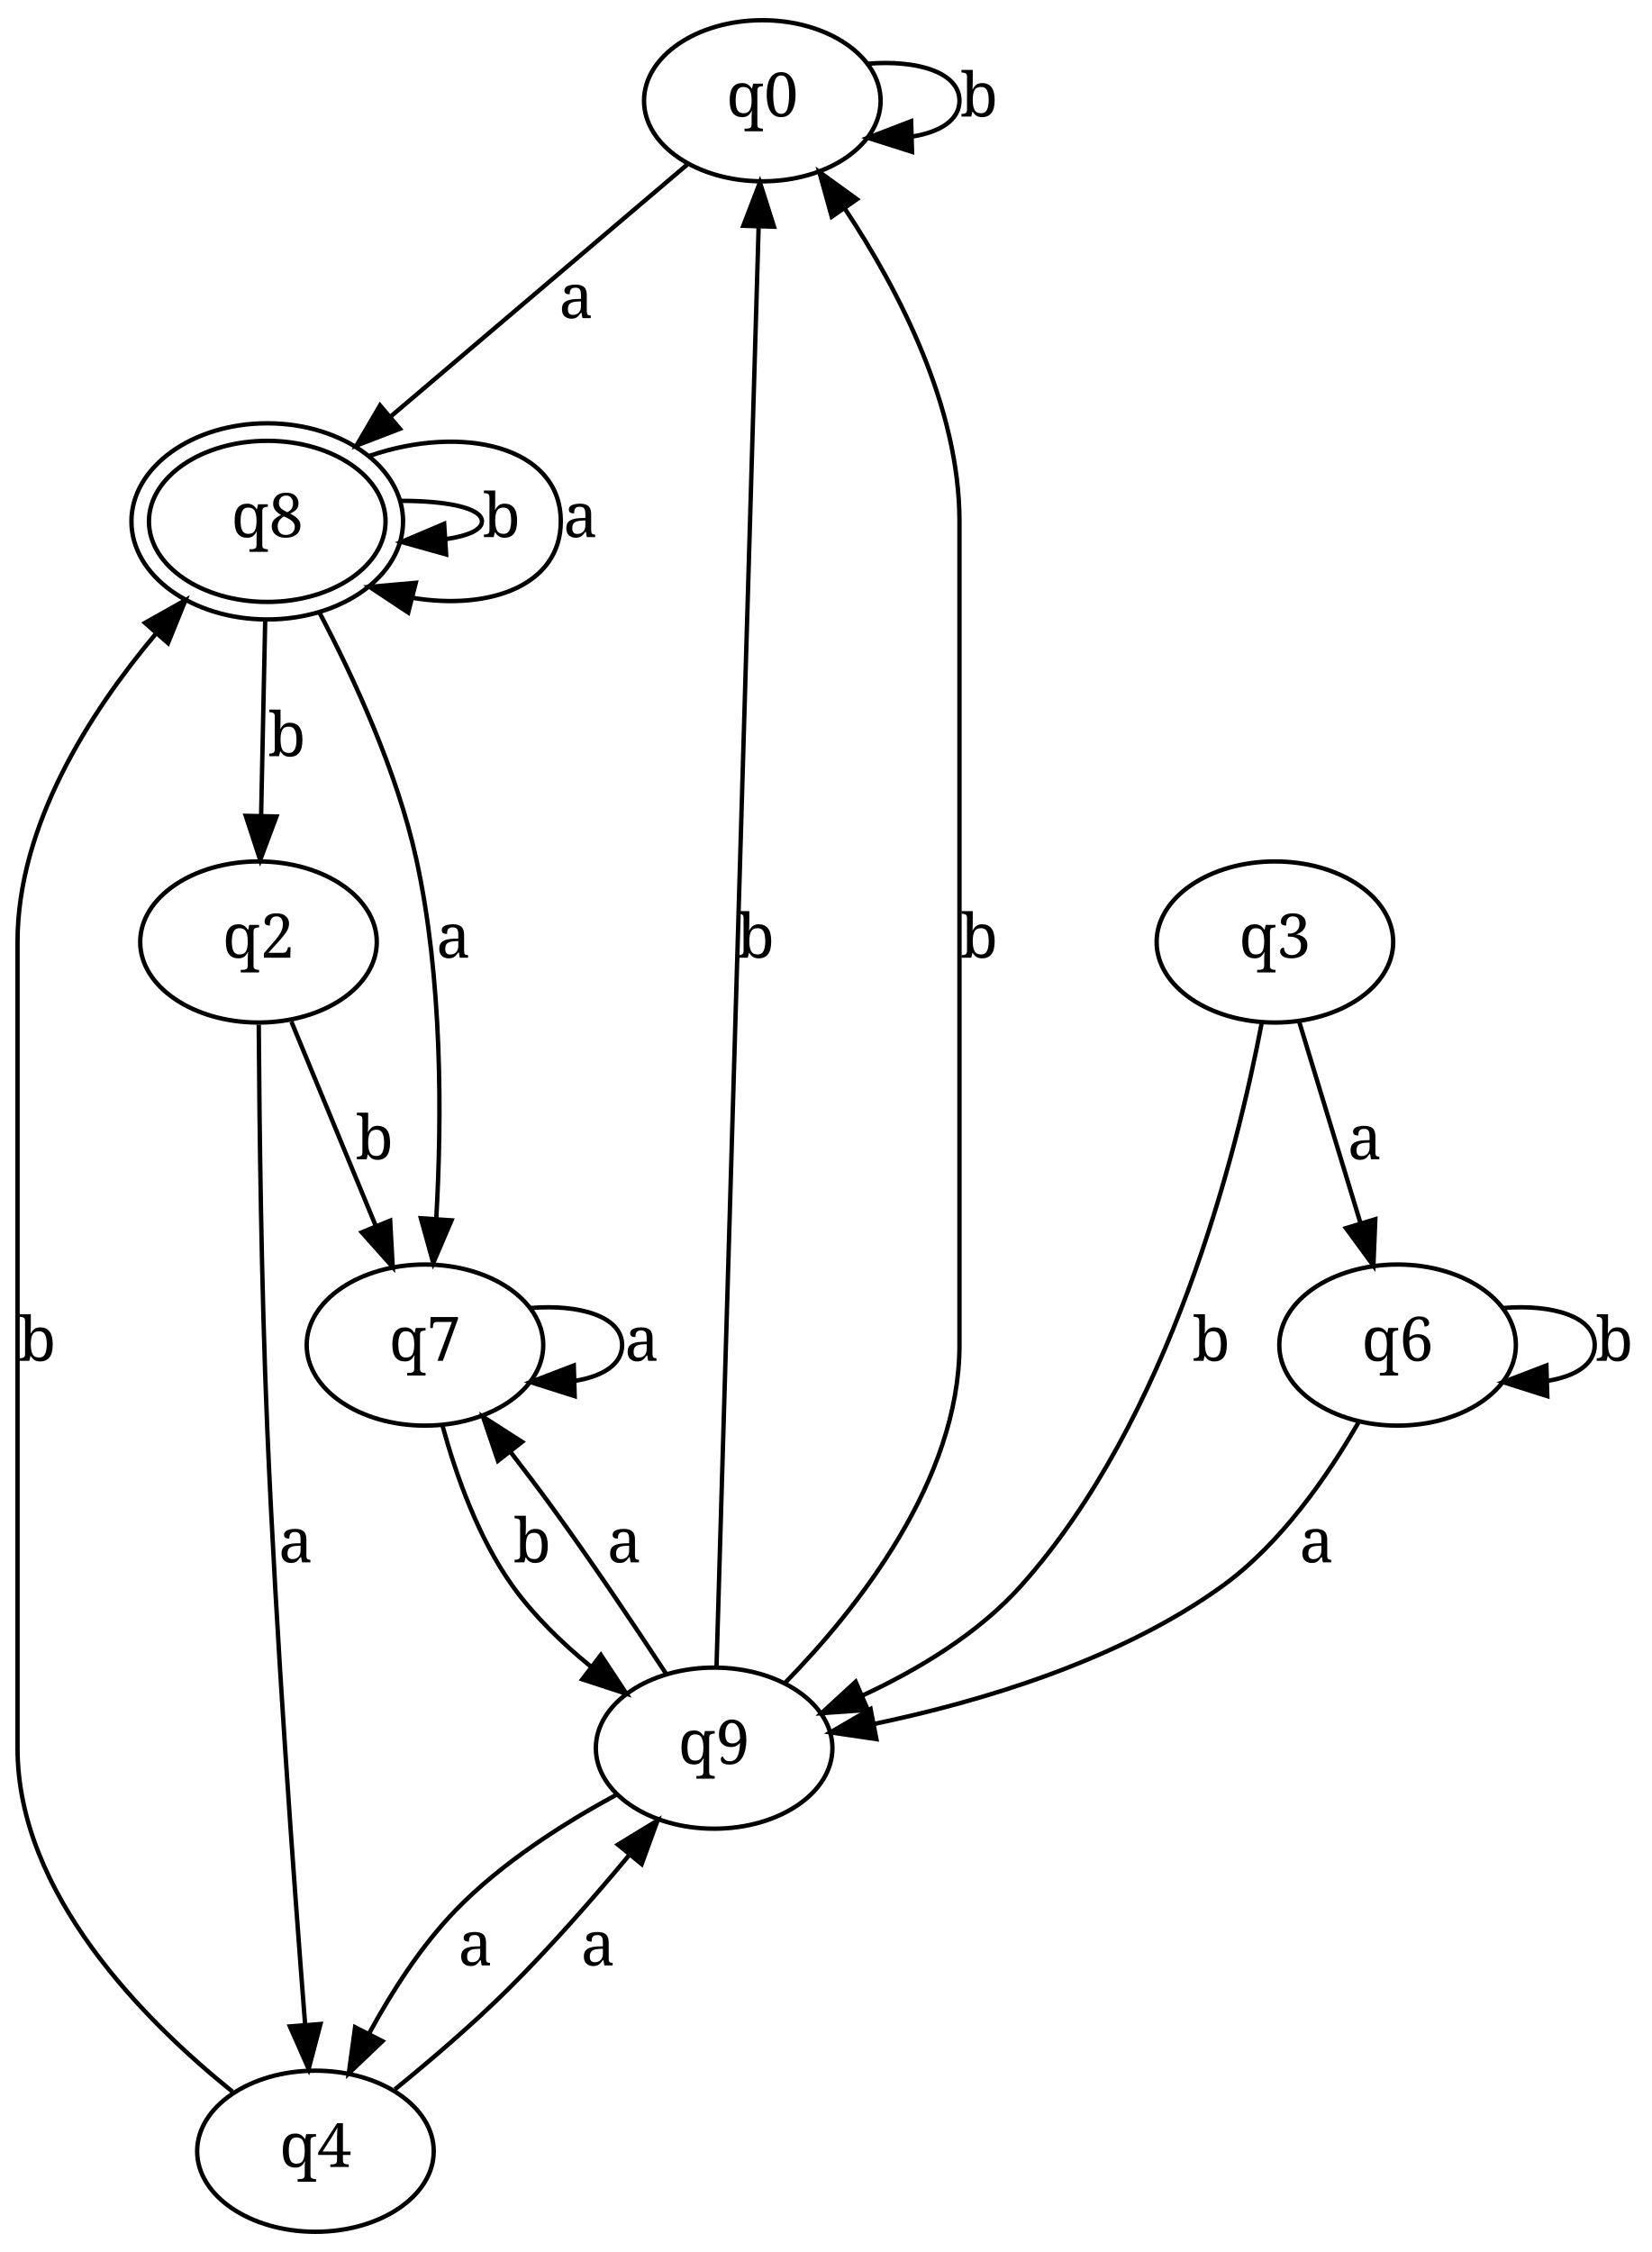
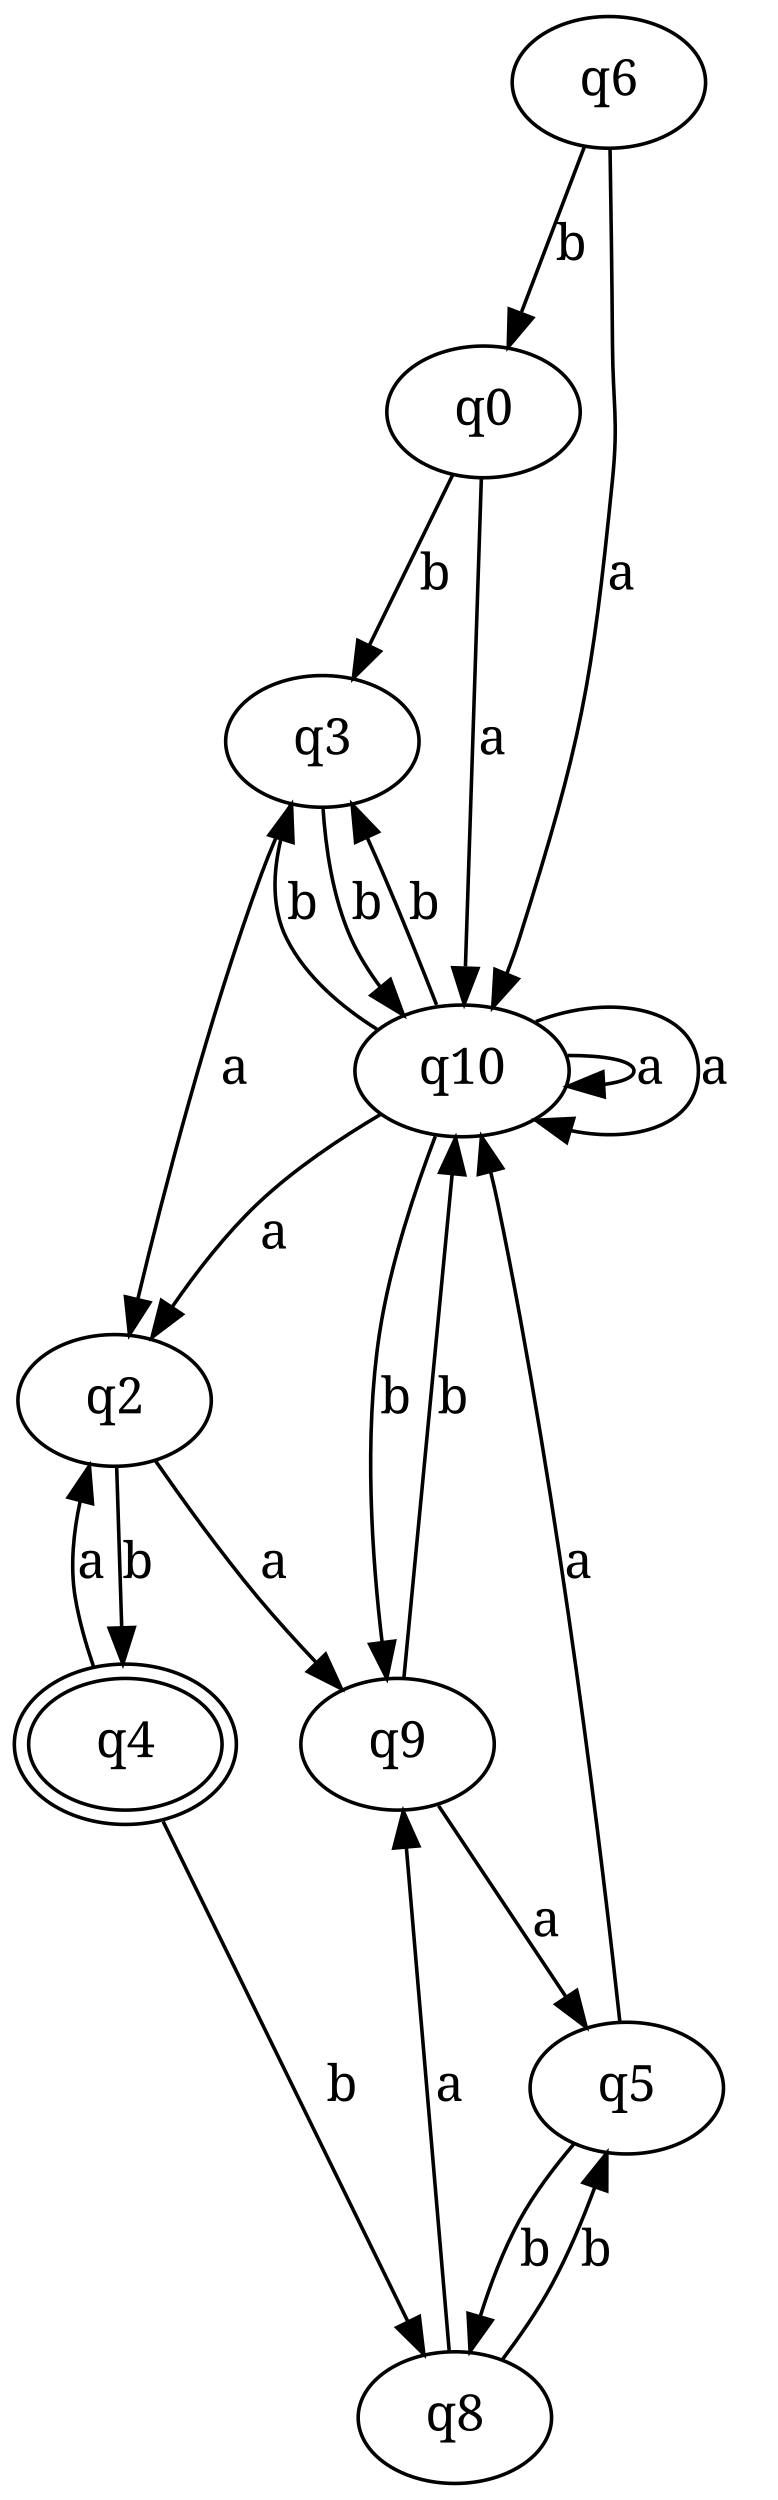
- <svg xmlns="http://www.w3.org/2000/svg" width="377pt" height="514pt" viewBox="0.00 0.00 377.00 514.00">
-   <g id="graph1" class="graph" transform="scale(1 1) rotate(0) translate(4 510)">
-     <polygon fill="white" stroke="white" points="-4,5 -4,-510 374,-510 374,5 -4,5" />
+ <svg xmlns="http://www.w3.org/2000/svg" width="217pt" height="698pt" viewBox="0.00 0.00 217.00 698.00">
+   <g id="graph1" class="graph" transform="scale(1 1) rotate(0) translate(4 694)">
+     <polygon fill="white" stroke="white" points="-4,5 -4,-694 214,-694 214,5 -4,5" />
    <g id="node1" class="node">
-       <ellipse fill="none" stroke="black" cx="170" cy="-487" rx="27" ry="18.385" />
-       <text text-anchor="middle" x="170" y="-483.4" font-family="Times Roman,serif" font-size="14.00">q0</text>
+       <ellipse fill="none" stroke="black" cx="131" cy="-579" rx="27" ry="18.385" />
+       <text text-anchor="middle" x="131" y="-575.4" font-family="Times Roman,serif" font-size="14.00">q0</text>
+     </g>
+     <g id="node3" class="node">
+       <ellipse fill="none" stroke="black" cx="86" cy="-487" rx="27" ry="18.385" />
+       <text text-anchor="middle" x="86" y="-483.4" font-family="Times Roman,serif" font-size="14.00">q3</text>
    </g>
    <g id="edge2" class="edge">
-       <path fill="none" stroke="black" d="M194.074,-495.454C205.242,-496.377 215,-493.559 215,-487 215,-482.593 210.595,-479.875 204.317,-478.846" />
-       <polygon fill="black" stroke="black" points="204.173,-475.34 194.074,-478.546 203.967,-482.337 204.173,-475.34" />
-       <text text-anchor="middle" x="219.5" y="-483.4" font-family="Times Roman,serif" font-size="14.00">b</text>
+       <path fill="none" stroke="black" d="M122.324,-561.261C115.725,-547.77 106.536,-528.984 99.051,-513.683" />
+       <polygon fill="black" stroke="black" points="102.188,-512.129 94.65,-504.684 95.9,-515.205 102.188,-512.129" />
+       <text text-anchor="middle" x="117.5" y="-529.4" font-family="Times Roman,serif" font-size="14.00">b</text>
    </g>
-     <g id="node4" class="node">
-       <ellipse fill="none" stroke="black" cx="57" cy="-391" rx="27" ry="18.385" />
-       <ellipse fill="none" stroke="black" cx="57" cy="-391" rx="31" ry="22.385" />
-       <text text-anchor="middle" x="57" y="-387.4" font-family="Times Roman,serif" font-size="14.00">q8</text>
+     <g id="node5" class="node">
+       <ellipse fill="none" stroke="black" cx="125" cy="-395" rx="29.907" ry="18.385" />
+       <text text-anchor="middle" x="125" y="-391.4" font-family="Times Roman,serif" font-size="14.00">q10</text>
    </g>
    <g id="edge4" class="edge">
-       <path fill="none" stroke="black" d="M152.838,-472.42C134.881,-457.164 106.399,-432.968 85.145,-414.911" />
-       <polygon fill="black" stroke="black" points="87.277,-412.13 77.39,-408.322 82.745,-417.464 87.277,-412.13" />
-       <text text-anchor="middle" x="127.5" y="-437.4" font-family="Times Roman,serif" font-size="14.00">a</text>
+       <path fill="none" stroke="black" d="M130.392,-560.345C129.345,-528.247 127.196,-462.349 125.95,-424.148" />
+       <polygon fill="black" stroke="black" points="129.434,-423.585 125.61,-413.705 122.438,-423.814 129.434,-423.585" />
+       <text text-anchor="middle" x="133.5" y="-483.4" font-family="Times Roman,serif" font-size="14.00">a</text>
+     </g>
+     <g id="edge10" class="edge">
+       <path fill="none" stroke="black" d="M86.181,-468.465C86.892,-457.453 88.875,-443.449 94,-432 96.128,-427.246 99.051,-422.619 102.256,-418.338" />
+       <polygon fill="black" stroke="black" points="104.981,-420.535 108.634,-410.589 99.576,-416.086 104.981,-420.535" />
+       <text text-anchor="middle" x="98.5" y="-437.4" font-family="Times Roman,serif" font-size="14.00">b</text>
+     </g>
+     <g id="node6" class="node">
+       <ellipse fill="none" stroke="black" cx="28" cy="-303" rx="27" ry="18.385" />
+       <text text-anchor="middle" x="28" y="-299.4" font-family="Times Roman,serif" font-size="14.00">q2</text>
+     </g>
+     <g id="edge12" class="edge">
+       <path fill="none" stroke="black" d="M77.116,-469.174C74.31,-463.168 71.336,-456.372 69,-450 54.155,-409.5 41.609,-361.06 34.443,-331.158" />
+       <polygon fill="black" stroke="black" points="37.842,-330.326 32.137,-321.399 31.03,-331.935 37.842,-330.326" />
+       <text text-anchor="middle" x="61.5" y="-391.4" font-family="Times Roman,serif" font-size="14.00">a</text>
+     </g>
+     <g id="edge34" class="edge">
+       <path fill="none" stroke="black" d="M117.896,-413.428C113.694,-424.154 108.194,-437.904 103,-450 101.591,-453.282 100.075,-456.71 98.551,-460.099" />
+       <polygon fill="black" stroke="black" points="95.278,-458.839 94.31,-469.39 101.646,-461.746 95.278,-458.839" />
+       <text text-anchor="middle" x="114.5" y="-437.4" font-family="Times Roman,serif" font-size="14.00">b</text>
+     </g>
+     <g id="edge38" class="edge">
+       <path fill="none" stroke="black" d="M101.239,-406.644C91.546,-412.745 81.369,-421.217 76,-432 71.788,-440.458 72.226,-450.438 74.387,-459.558" />
+       <polygon fill="black" stroke="black" points="71.117,-460.834 77.402,-469.364 77.808,-458.777 71.117,-460.834" />
+       <text text-anchor="middle" x="80.5" y="-437.4" font-family="Times Roman,serif" font-size="14.00">b</text>
+     </g>
+     <g id="edge36" class="edge">
+       <path fill="none" stroke="black" d="M154.53,-399.311C164.748,-399.357 173,-397.92 173,-395 173,-393.175 169.777,-391.929 164.864,-391.263" />
+       <polygon fill="black" stroke="black" points="164.709,-387.749 154.53,-390.689 164.32,-394.738 164.709,-387.749" />
+       <text text-anchor="middle" x="177.5" y="-391.4" font-family="Times Roman,serif" font-size="14.00">a</text>
+     </g>
+     <g id="edge40" class="edge">
+       <path fill="none" stroke="black" d="M145.611,-408.767C167.017,-417.123 191,-412.534 191,-395 191,-380.069 173.609,-374.524 155.227,-378.368" />
+       <polygon fill="black" stroke="black" points="154.195,-375.023 145.611,-381.233 156.194,-381.731 154.195,-375.023" />
+       <text text-anchor="middle" x="195.5" y="-391.4" font-family="Times Roman,serif" font-size="14.00">a</text>
+     </g>
+     <g id="edge44" class="edge">
+       <path fill="none" stroke="black" d="M102.252,-382.852C91.22,-376.335 78.187,-367.661 68,-358 59.08,-349.54 50.798,-338.864 44.112,-329.173" />
+       <polygon fill="black" stroke="black" points="46.895,-327.036 38.447,-320.642 41.063,-330.909 46.895,-327.036" />
+       <text text-anchor="middle" x="72.5" y="-345.4" font-family="Times Roman,serif" font-size="14.00">a</text>
+     </g>
+     <g id="node10" class="node">
+       <ellipse fill="none" stroke="black" cx="107" cy="-207" rx="27" ry="18.385" />
+       <text text-anchor="middle" x="107" y="-203.4" font-family="Times Roman,serif" font-size="14.00">q9</text>
+     </g>
+     <g id="edge42" class="edge">
+       <path fill="none" stroke="black" d="M117.543,-376.769C112.015,-362.222 104.949,-341.175 102,-322 97.495,-292.71 99.887,-258.766 102.697,-235.388" />
+       <polygon fill="black" stroke="black" points="106.171,-235.813 103.994,-225.445 99.23,-234.908 106.171,-235.813" />
+       <text text-anchor="middle" x="106.5" y="-299.4" font-family="Times Roman,serif" font-size="14.00">b</text>
+     </g>
+     <g id="node8" class="node">
+       <ellipse fill="none" stroke="black" cx="31" cy="-207" rx="27" ry="18.385" />
+       <ellipse fill="none" stroke="black" cx="31" cy="-207" rx="31" ry="22.385" />
+       <text text-anchor="middle" x="31" y="-203.4" font-family="Times Roman,serif" font-size="14.00">q4</text>
+     </g>
+     <g id="edge6" class="edge">
+       <path fill="none" stroke="black" d="M28.578,-284.49C28.973,-271.863 29.506,-254.791 29.972,-239.885" />
+       <polygon fill="black" stroke="black" points="33.483,-239.612 30.297,-229.508 26.486,-239.394 33.483,-239.612" />
+       <text text-anchor="middle" x="34.5" y="-253.4" font-family="Times Roman,serif" font-size="14.00">b</text>
+     </g>
+     <g id="edge8" class="edge">
+       <path fill="none" stroke="black" d="M39.352,-286.207C47.075,-275.088 57.722,-260.337 68,-248 73.015,-241.981 78.69,-235.733 84.127,-229.983" />
+       <polygon fill="black" stroke="black" points="86.898,-232.151 91.31,-222.519 81.854,-227.297 86.898,-232.151" />
+       <text text-anchor="middle" x="72.5" y="-253.4" font-family="Times Roman,serif" font-size="14.00">a</text>
+     </g>
+     <g id="edge16" class="edge">
+       <path fill="none" stroke="black" d="M22.08,-228.786C19.987,-234.898 18.059,-241.619 17,-248 15.549,-256.742 16.519,-266.218 18.373,-274.803" />
+       <polygon fill="black" stroke="black" points="15.051,-275.934 20.969,-284.722 21.823,-274.162 15.051,-275.934" />
+       <text text-anchor="middle" x="21.5" y="-253.4" font-family="Times Roman,serif" font-size="14.00">a</text>
+     </g>
+     <g id="node14" class="node">
+       <ellipse fill="none" stroke="black" cx="123" cy="-19" rx="27" ry="18.385" />
+       <text text-anchor="middle" x="123" y="-15.4" font-family="Times Roman,serif" font-size="14.00">q8</text>
+     </g>
+     <g id="edge14" class="edge">
+       <path fill="none" stroke="black" d="M41.554,-185.434C58.407,-150.993 91.37,-83.636 109.773,-46.029" />
+       <polygon fill="black" stroke="black" points="113.084,-47.226 114.336,-36.705 106.796,-44.149 113.084,-47.226" />
+       <text text-anchor="middle" x="91.5" y="-107.4" font-family="Times Roman,serif" font-size="14.00">b</text>
+     </g>
+     <g id="edge30" class="edge">
+       <path fill="none" stroke="black" d="M108.784,-225.638C111.933,-258.522 118.494,-327.05 122.234,-366.106" />
+       <polygon fill="black" stroke="black" points="118.771,-366.666 123.208,-376.287 125.739,-365.998 118.771,-366.666" />
+       <text text-anchor="middle" x="122.5" y="-299.4" font-family="Times Roman,serif" font-size="14.00">b</text>
+     </g>
+     <g id="node16" class="node">
+       <ellipse fill="none" stroke="black" cx="171" cy="-111" rx="27" ry="18.385" />
+       <text text-anchor="middle" x="171" y="-107.4" font-family="Times Roman,serif" font-size="14.00">q5</text>
+     </g>
+     <g id="edge32" class="edge">
+       <path fill="none" stroke="black" d="M118.442,-189.837C128.362,-174.957 142.853,-153.221 154.108,-136.338" />
+       <polygon fill="black" stroke="black" points="157.022,-138.276 159.657,-128.014 151.198,-134.393 157.022,-138.276" />
+       <text text-anchor="middle" x="148.5" y="-153.4" font-family="Times Roman,serif" font-size="14.00">a</text>
+     </g>
+     <g id="edge28" class="edge">
+       <path fill="none" stroke="black" d="M121.414,-37.638C118.615,-70.522 112.783,-139.05 109.459,-178.106" />
+       <polygon fill="black" stroke="black" points="105.953,-178.026 108.593,-188.287 112.928,-178.619 105.953,-178.026" />
+       <text text-anchor="middle" x="121.5" y="-107.4" font-family="Times Roman,serif" font-size="14.00">a</text>
    </g>
    <g id="edge26" class="edge">
-       <path fill="none" stroke="black" d="M87.625,-395.688C97.833,-395.688 106,-394.125 106,-391 106,-389.047 102.81,-387.704 97.925,-386.972" />
-       <polygon fill="black" stroke="black" points="97.828,-383.458 87.625,-386.312 97.381,-390.444 97.828,-383.458" />
-       <text text-anchor="middle" x="110.5" y="-387.4" font-family="Times Roman,serif" font-size="14.00">b</text>
+       <path fill="none" stroke="black" d="M136.354,-35.321C141.056,-41.551 146.129,-48.872 150,-56 154.643,-64.549 158.737,-74.343 162.047,-83.276" />
+       <polygon fill="black" stroke="black" points="158.81,-84.619 165.44,-92.882 165.41,-82.287 158.81,-84.619" />
+       <text text-anchor="middle" x="162.5" y="-61.4" font-family="Times Roman,serif" font-size="14.00">b</text>
    </g>
-     <g id="edge28" class="edge">
-       <path fill="none" stroke="black" d="M80.347,-405.951C101.424,-413.224 124,-408.24 124,-391 124,-376.454 107.928,-370.633 90.245,-373.538" />
-       <polygon fill="black" stroke="black" points="89.179,-370.197 80.347,-376.049 90.901,-376.982 89.179,-370.197" />
-       <text text-anchor="middle" x="128.5" y="-387.4" font-family="Times Roman,serif" font-size="14.00">a</text>
+     <g id="edge20" class="edge">
+       <path fill="none" stroke="black" d="M169.043,-129.724C164.546,-171.144 152.5,-273.558 135,-358 134.405,-360.871 133.719,-363.85 132.99,-366.814" />
+       <polygon fill="black" stroke="black" points="129.559,-366.1 130.42,-376.66 136.332,-367.868 129.559,-366.1" />
+       <text text-anchor="middle" x="157.5" y="-253.4" font-family="Times Roman,serif" font-size="14.00">a</text>
    </g>
-     <g id="node5" class="node">
-       <ellipse fill="none" stroke="black" cx="55" cy="-295" rx="27" ry="18.385" />
-       <text text-anchor="middle" x="55" y="-291.4" font-family="Times Roman,serif" font-size="14.00">q2</text>
+     <g id="edge18" class="edge">
+       <path fill="none" stroke="black" d="M156.182,-95.346C150.837,-89.075 145.114,-81.553 141,-74 136.509,-65.756 132.899,-56.203 130.124,-47.395" />
+       <polygon fill="black" stroke="black" points="133.405,-46.142 127.248,-37.52 126.684,-48.1 133.405,-46.142" />
+       <text text-anchor="middle" x="145.5" y="-61.4" font-family="Times Roman,serif" font-size="14.00">b</text>
    </g>
-     <g id="edge34" class="edge">
-       <path fill="none" stroke="black" d="M56.526,-368.249C56.25,-354.994 55.899,-338.148 55.603,-323.954" />
-       <polygon fill="black" stroke="black" points="59.098,-323.645 55.39,-313.72 52.099,-323.791 59.098,-323.645" />
-       <text text-anchor="middle" x="61.5" y="-337.4" font-family="Times Roman,serif" font-size="14.00">b</text>
+     <g id="node19" class="node">
+       <ellipse fill="none" stroke="black" cx="166" cy="-671" rx="27" ry="18.385" />
+       <text text-anchor="middle" x="166" y="-667.4" font-family="Times Roman,serif" font-size="14.00">q6</text>
    </g>
-     <g id="node7" class="node">
-       <ellipse fill="none" stroke="black" cx="93" cy="-203" rx="27" ry="18.385" />
-       <text text-anchor="middle" x="93" y="-199.4" font-family="Times Roman,serif" font-size="14.00">q7</text>
-     </g>
-     <g id="edge36" class="edge">
-       <path fill="none" stroke="black" d="M68.904,-370.205C76.841,-355.135 86.597,-333.979 91,-314 97.024,-286.664 96.857,-254.618 95.584,-232.006" />
-       <polygon fill="black" stroke="black" points="99.056,-231.467 94.893,-221.725 92.072,-231.937 99.056,-231.467" />
-       <text text-anchor="middle" x="99.5" y="-291.4" font-family="Times Roman,serif" font-size="14.00">a</text>
-     </g>
-     <g id="edge6" class="edge">
-       <path fill="none" stroke="black" d="M62.508,-276.824C68.008,-263.507 75.567,-245.207 81.782,-230.159" />
-       <polygon fill="black" stroke="black" points="85.055,-231.404 85.637,-220.825 78.585,-228.732 85.055,-231.404" />
-       <text text-anchor="middle" x="81.5" y="-245.4" font-family="Times Roman,serif" font-size="14.00">b</text>
-     </g>
-     <g id="node9" class="node">
-       <ellipse fill="none" stroke="black" cx="68" cy="-19" rx="27" ry="18.385" />
-       <text text-anchor="middle" x="68" y="-15.4" font-family="Times Roman,serif" font-size="14.00">q4</text>
-     </g>
-     <g id="edge8" class="edge">
-       <path fill="none" stroke="black" d="M55.061,-276.137C55.197,-254.045 55.631,-216.351 57,-184 59.017,-136.324 63.052,-81.002 65.634,-48.06" />
-       <polygon fill="black" stroke="black" points="69.147,-48.036 66.449,-37.79 62.169,-47.482 69.147,-48.036" />
-       <text text-anchor="middle" x="63.5" y="-153.4" font-family="Times Roman,serif" font-size="14.00">a</text>
+     <g id="edge22" class="edge">
+       <path fill="none" stroke="black" d="M159.085,-652.824C154.1,-639.719 147.278,-621.789 141.607,-606.88" />
+       <polygon fill="black" stroke="black" points="144.728,-605.24 137.901,-597.138 138.185,-607.729 144.728,-605.24" />
+       <text text-anchor="middle" x="155.5" y="-621.4" font-family="Times Roman,serif" font-size="14.00">b</text>
    </g>
    <g id="edge24" class="edge">
-       <path fill="none" stroke="black" d="M117.074,-211.454C128.242,-212.377 138,-209.559 138,-203 138,-198.593 133.595,-195.875 127.317,-194.846" />
-       <polygon fill="black" stroke="black" points="127.173,-191.34 117.074,-194.546 126.967,-198.337 127.173,-191.34" />
-       <text text-anchor="middle" x="142.5" y="-199.4" font-family="Times Roman,serif" font-size="14.00">a</text>
-     </g>
-     <g id="node12" class="node">
-       <ellipse fill="none" stroke="black" cx="159" cy="-111" rx="27" ry="18.385" />
-       <text text-anchor="middle" x="159" y="-107.4" font-family="Times Roman,serif" font-size="14.00">q9</text>
-     </g>
-     <g id="edge22" class="edge">
-       <path fill="none" stroke="black" d="M97.038,-184.466C100.122,-173.189 105.195,-158.907 113,-148 117.864,-141.202 124.299,-134.98 130.808,-129.657" />
-       <polygon fill="black" stroke="black" points="133.156,-132.268 138.982,-123.419 128.909,-126.703 133.156,-132.268" />
-       <text text-anchor="middle" x="117.5" y="-153.4" font-family="Times Roman,serif" font-size="14.00">b</text>
-     </g>
-     <g id="edge14" class="edge">
-       <path fill="none" stroke="black" d="M49.058,-32.6C28.938,-48.786 0,-77.831 0,-111 0,-295 0,-295 0,-295 0,-321.558 16.328,-347.187 31.506,-365.274" />
-       <polygon fill="black" stroke="black" points="29.1,-367.838 38.336,-373.03 34.354,-363.212 29.1,-367.838" />
-       <text text-anchor="middle" x="4.5" y="-199.4" font-family="Times Roman,serif" font-size="14.00">b</text>
-     </g>
-     <g id="edge16" class="edge">
-       <path fill="none" stroke="black" d="M86.139,-33.126C94.314,-39.773 103.923,-47.986 112,-56 121.613,-65.537 131.465,-76.796 139.65,-86.635" />
-       <polygon fill="black" stroke="black" points="137.046,-88.98 146.091,-94.497 142.461,-84.544 137.046,-88.98" />
-       <text text-anchor="middle" x="132.5" y="-61.4" font-family="Times Roman,serif" font-size="14.00">a</text>
-     </g>
-     <g id="node10" class="node">
-       <ellipse fill="none" stroke="black" cx="287" cy="-295" rx="27" ry="18.385" />
-       <text text-anchor="middle" x="287" y="-291.4" font-family="Times Roman,serif" font-size="14.00">q3</text>
-     </g>
-     <g id="edge10" class="edge">
-       <path fill="none" stroke="black" d="M283.997,-276.566C278.232,-246.393 263.037,-186.02 229,-148 219.283,-137.146 205.614,-128.937 192.93,-123.044" />
-       <polygon fill="black" stroke="black" points="194.074,-119.726 183.505,-118.983 191.304,-126.154 194.074,-119.726" />
-       <text text-anchor="middle" x="272.5" y="-199.4" font-family="Times Roman,serif" font-size="14.00">b</text>
-     </g>
-     <g id="node14" class="node">
-       <ellipse fill="none" stroke="black" cx="315" cy="-203" rx="27" ry="18.385" />
-       <text text-anchor="middle" x="315" y="-199.4" font-family="Times Roman,serif" font-size="14.00">q6</text>
-     </g>
-     <g id="edge12" class="edge">
-       <path fill="none" stroke="black" d="M292.532,-276.824C296.52,-263.719 301.977,-245.789 306.515,-230.88" />
-       <polygon fill="black" stroke="black" points="309.916,-231.724 309.48,-221.138 303.22,-229.686 309.916,-231.724" />
-       <text text-anchor="middle" x="307.5" y="-245.4" font-family="Times Roman,serif" font-size="14.00">a</text>
-     </g>
-     <g id="edge30" class="edge">
-       <path fill="none" stroke="black" d="M159.549,-129.758C161.335,-190.81 166.991,-384.142 169.151,-457.964" />
-       <polygon fill="black" stroke="black" points="165.663,-458.461 169.455,-468.354 172.66,-458.256 165.663,-458.461" />
-       <text text-anchor="middle" x="168.5" y="-291.4" font-family="Times Roman,serif" font-size="14.00">b</text>
-     </g>
-     <g id="edge38" class="edge">
-       <path fill="none" stroke="black" d="M175.198,-125.915C191.736,-142.847 215,-172.147 215,-203 215,-391 215,-391 215,-391 215,-417.1 201.194,-443.74 188.876,-462.313" />
-       <polygon fill="black" stroke="black" points="185.849,-460.537 183.016,-470.746 191.597,-464.532 185.849,-460.537" />
-       <text text-anchor="middle" x="219.5" y="-291.4" font-family="Times Roman,serif" font-size="14.00">b</text>
-     </g>
-     <g id="edge32" class="edge">
-       <path fill="none" stroke="black" d="M147.977,-128.069C140.779,-139.041 131.066,-153.526 122,-166 119.037,-170.077 115.816,-174.34 112.634,-178.461" />
-       <polygon fill="black" stroke="black" points="109.657,-176.587 106.253,-186.62 115.171,-180.9 109.657,-176.587" />
-       <text text-anchor="middle" x="138.5" y="-153.4" font-family="Times Roman,serif" font-size="14.00">a</text>
-     </g>
-     <g id="edge40" class="edge">
-       <path fill="none" stroke="black" d="M136.718,-100.383C124.821,-93.939 110.508,-84.862 100,-74 92.165,-65.901 85.494,-55.525 80.303,-45.971" />
-       <polygon fill="black" stroke="black" points="83.285,-44.117 75.616,-36.807 77.053,-47.304 83.285,-44.117" />
-       <text text-anchor="middle" x="104.5" y="-61.4" font-family="Times Roman,serif" font-size="14.00">a</text>
-     </g>
-     <g id="edge20" class="edge">
-       <path fill="none" stroke="black" d="M306.059,-185.316C299.108,-173.218 288.401,-157.677 275,-148 251.457,-131 219.778,-121.591 195.474,-116.521" />
-       <polygon fill="black" stroke="black" points="196.037,-113.065 185.555,-114.604 194.709,-119.938 196.037,-113.065" />
-       <text text-anchor="middle" x="296.5" y="-153.4" font-family="Times Roman,serif" font-size="14.00">a</text>
-     </g>
-     <g id="edge18" class="edge">
-       <path fill="none" stroke="black" d="M339.074,-211.454C350.242,-212.377 360,-209.559 360,-203 360,-198.593 355.595,-195.875 349.317,-194.846" />
-       <polygon fill="black" stroke="black" points="349.173,-191.34 339.074,-194.546 348.967,-198.337 349.173,-191.34" />
-       <text text-anchor="middle" x="364.5" y="-199.4" font-family="Times Roman,serif" font-size="14.00">b</text>
+       <path fill="none" stroke="black" d="M166.325,-652.398C166.566,-637.646 166.873,-616.505 167,-598 167.116,-581.112 168.689,-576.804 167,-560 161.193,-502.241 158.392,-487.384 141,-432 139.994,-428.795 138.802,-425.491 137.53,-422.238" />
+       <polygon fill="black" stroke="black" points="140.664,-420.659 133.579,-412.781 134.205,-423.358 140.664,-420.659" />
+       <text text-anchor="middle" x="169.5" y="-529.4" font-family="Times Roman,serif" font-size="14.00">a</text>
    </g>
  </g>
</svg>
